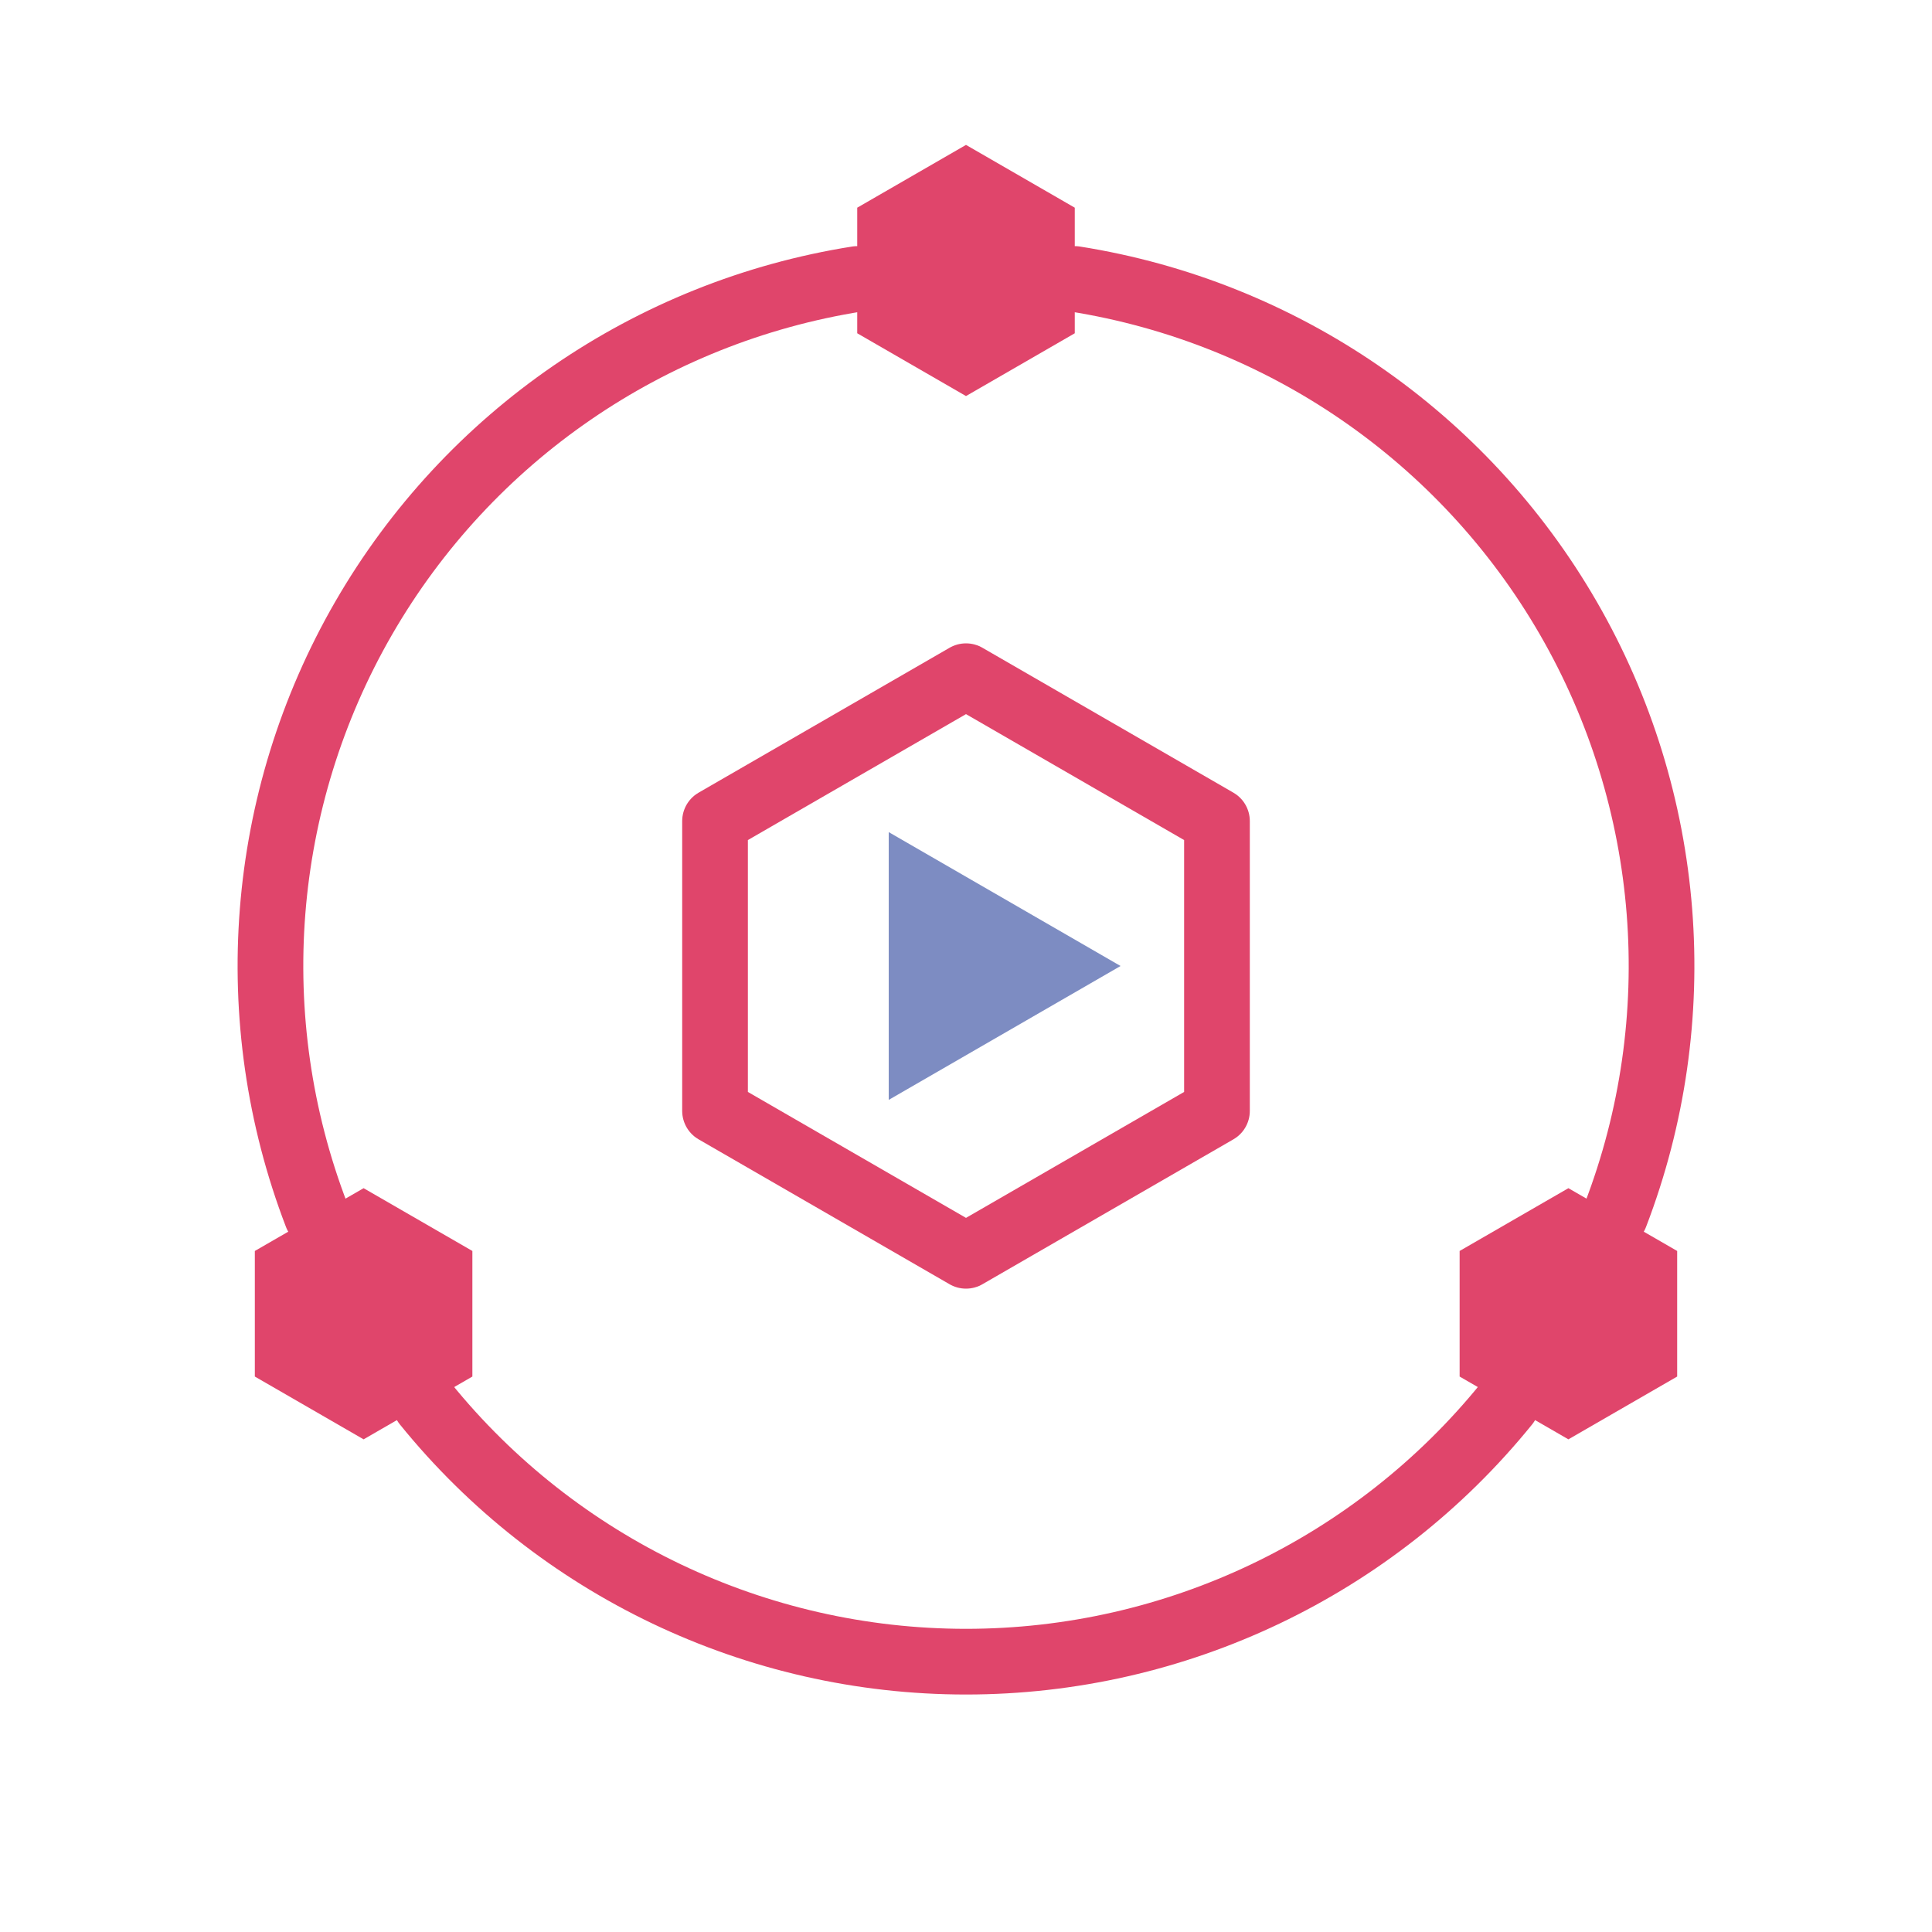
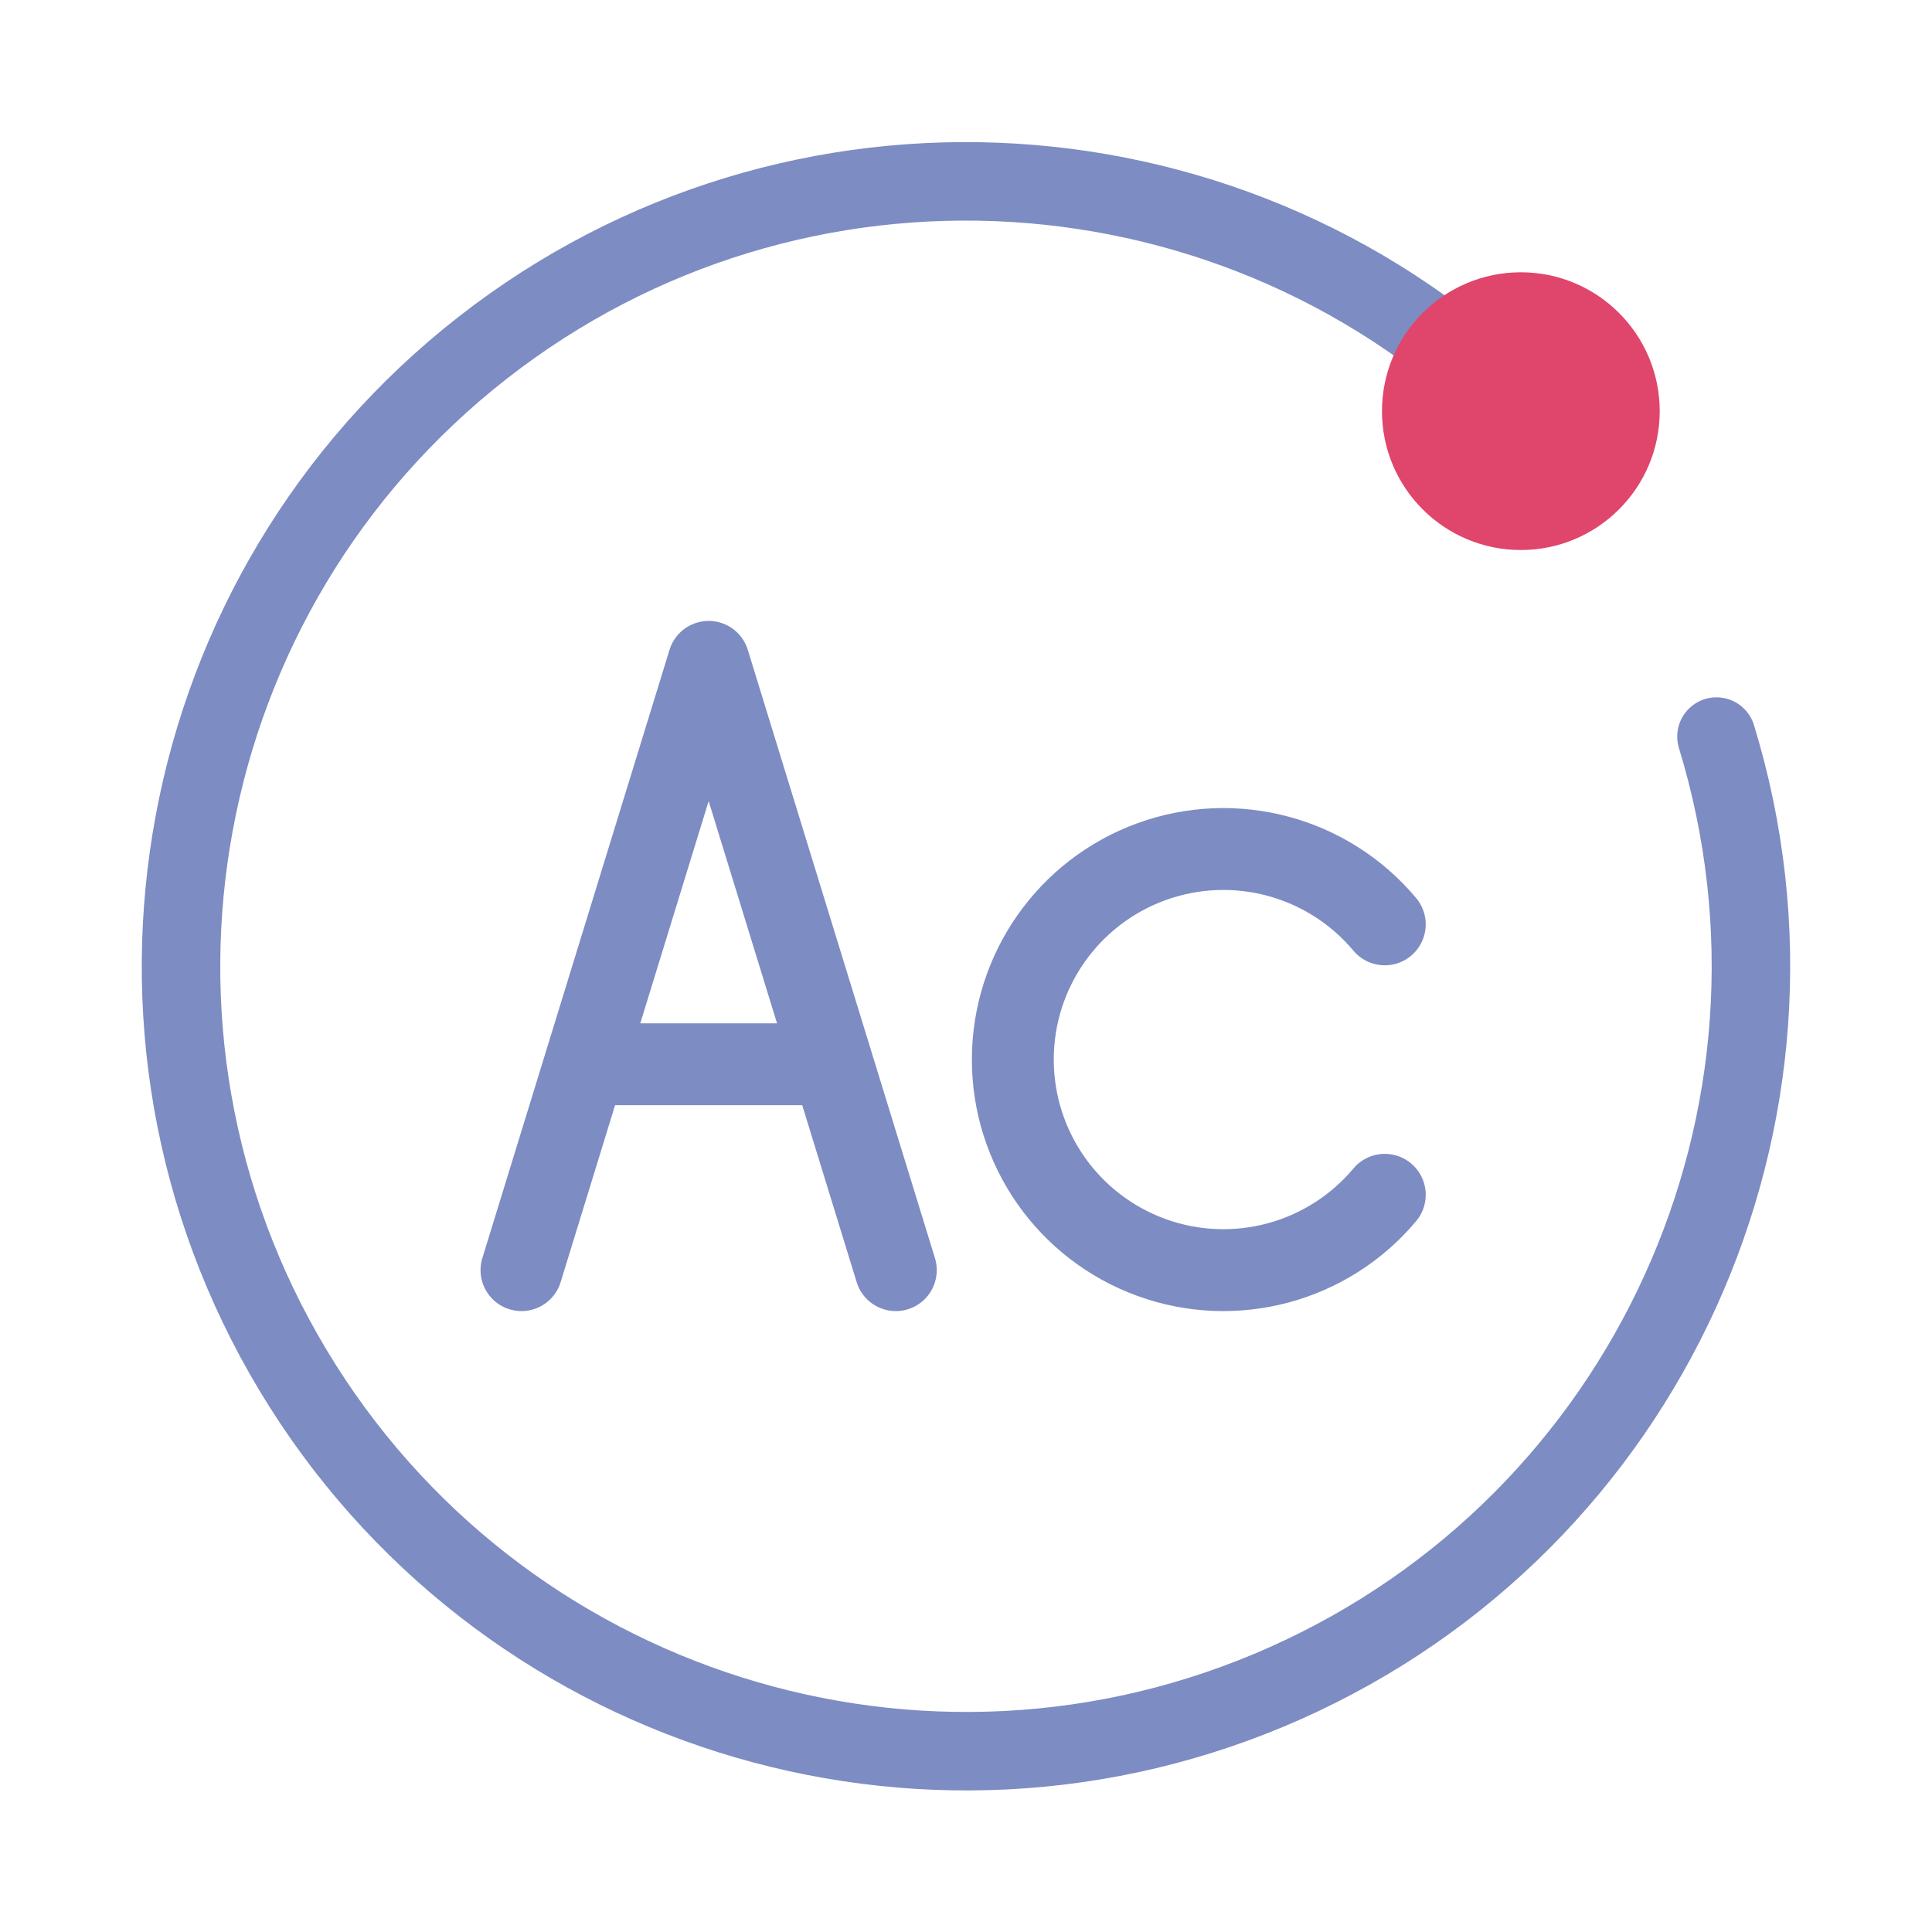
- <svg xmlns="http://www.w3.org/2000/svg" viewBox="0 0 100 100" width="100" height="100" role="img">
-   <path d="M55.63 14.44 A36 36 0 0 1 83.61 62.9" fill="none" stroke="#e0456b" stroke-width="3.4" stroke-linecap="round" />
-   <path d="M77.98 72.66 A36 36 0 0 1 22.02 72.66" fill="none" stroke="#e0456b" stroke-width="3.4" stroke-linecap="round" />
-   <path d="M16.39 62.9 A36 36 0 0 1 44.37 14.44" fill="none" stroke="#e0456b" stroke-width="3.4" stroke-linecap="round" />
-   <polygon points="50,7.5 55.63,10.75 55.63,17.25 50,20.5 44.37,17.25 44.37,10.75" fill="#e0456b" />
-   <polygon points="81.18,61.5 86.81,64.75 86.81,71.25 81.18,74.5 75.55,71.25 75.55,64.75" fill="#e0456b" />
-   <polygon points="18.82,61.5 24.45,64.75 24.45,71.25 18.82,74.5 13.19,71.25 13.19,64.75" fill="#e0456b" />
-   <polygon points="50,35 62.99,42.5 62.99,57.5 50,65 37.01,57.5 37.01,42.5" fill="none" stroke="#e0456b" stroke-width="3.4" stroke-linejoin="round" />
-   <polygon points="58 50 46 56.93 46 43.07" fill="#7d8cc2" />
+ <svg xmlns="http://www.w3.org/2000/svg" viewBox="0 0 64 64" width="128" height="128" role="img">
+   <path d="M56.86 24.4 A26 26 0 1 1 50.38 13.62" fill="none" stroke="#7d8cc2" stroke-width="2.6" stroke-linecap="round" stroke-linejoin="round" />
+   <circle cx="50.38" cy="13.62" r="4.6" fill="#e0456b" />
+   <g transform="translate(32 32) scale(1.55) translate(-32 -32)">
+     <path d="M22.5 38.5 L26.5 25.5 L30.5 38.5 M24.1 34.1 H28.9 M40.95 31.11 A4.5 4.5 0 1 0 40.95 36.89" fill="none" stroke="#7d8cc2" stroke-width="1.75" stroke-linecap="round" stroke-linejoin="round" />
+   </g>
</svg>
